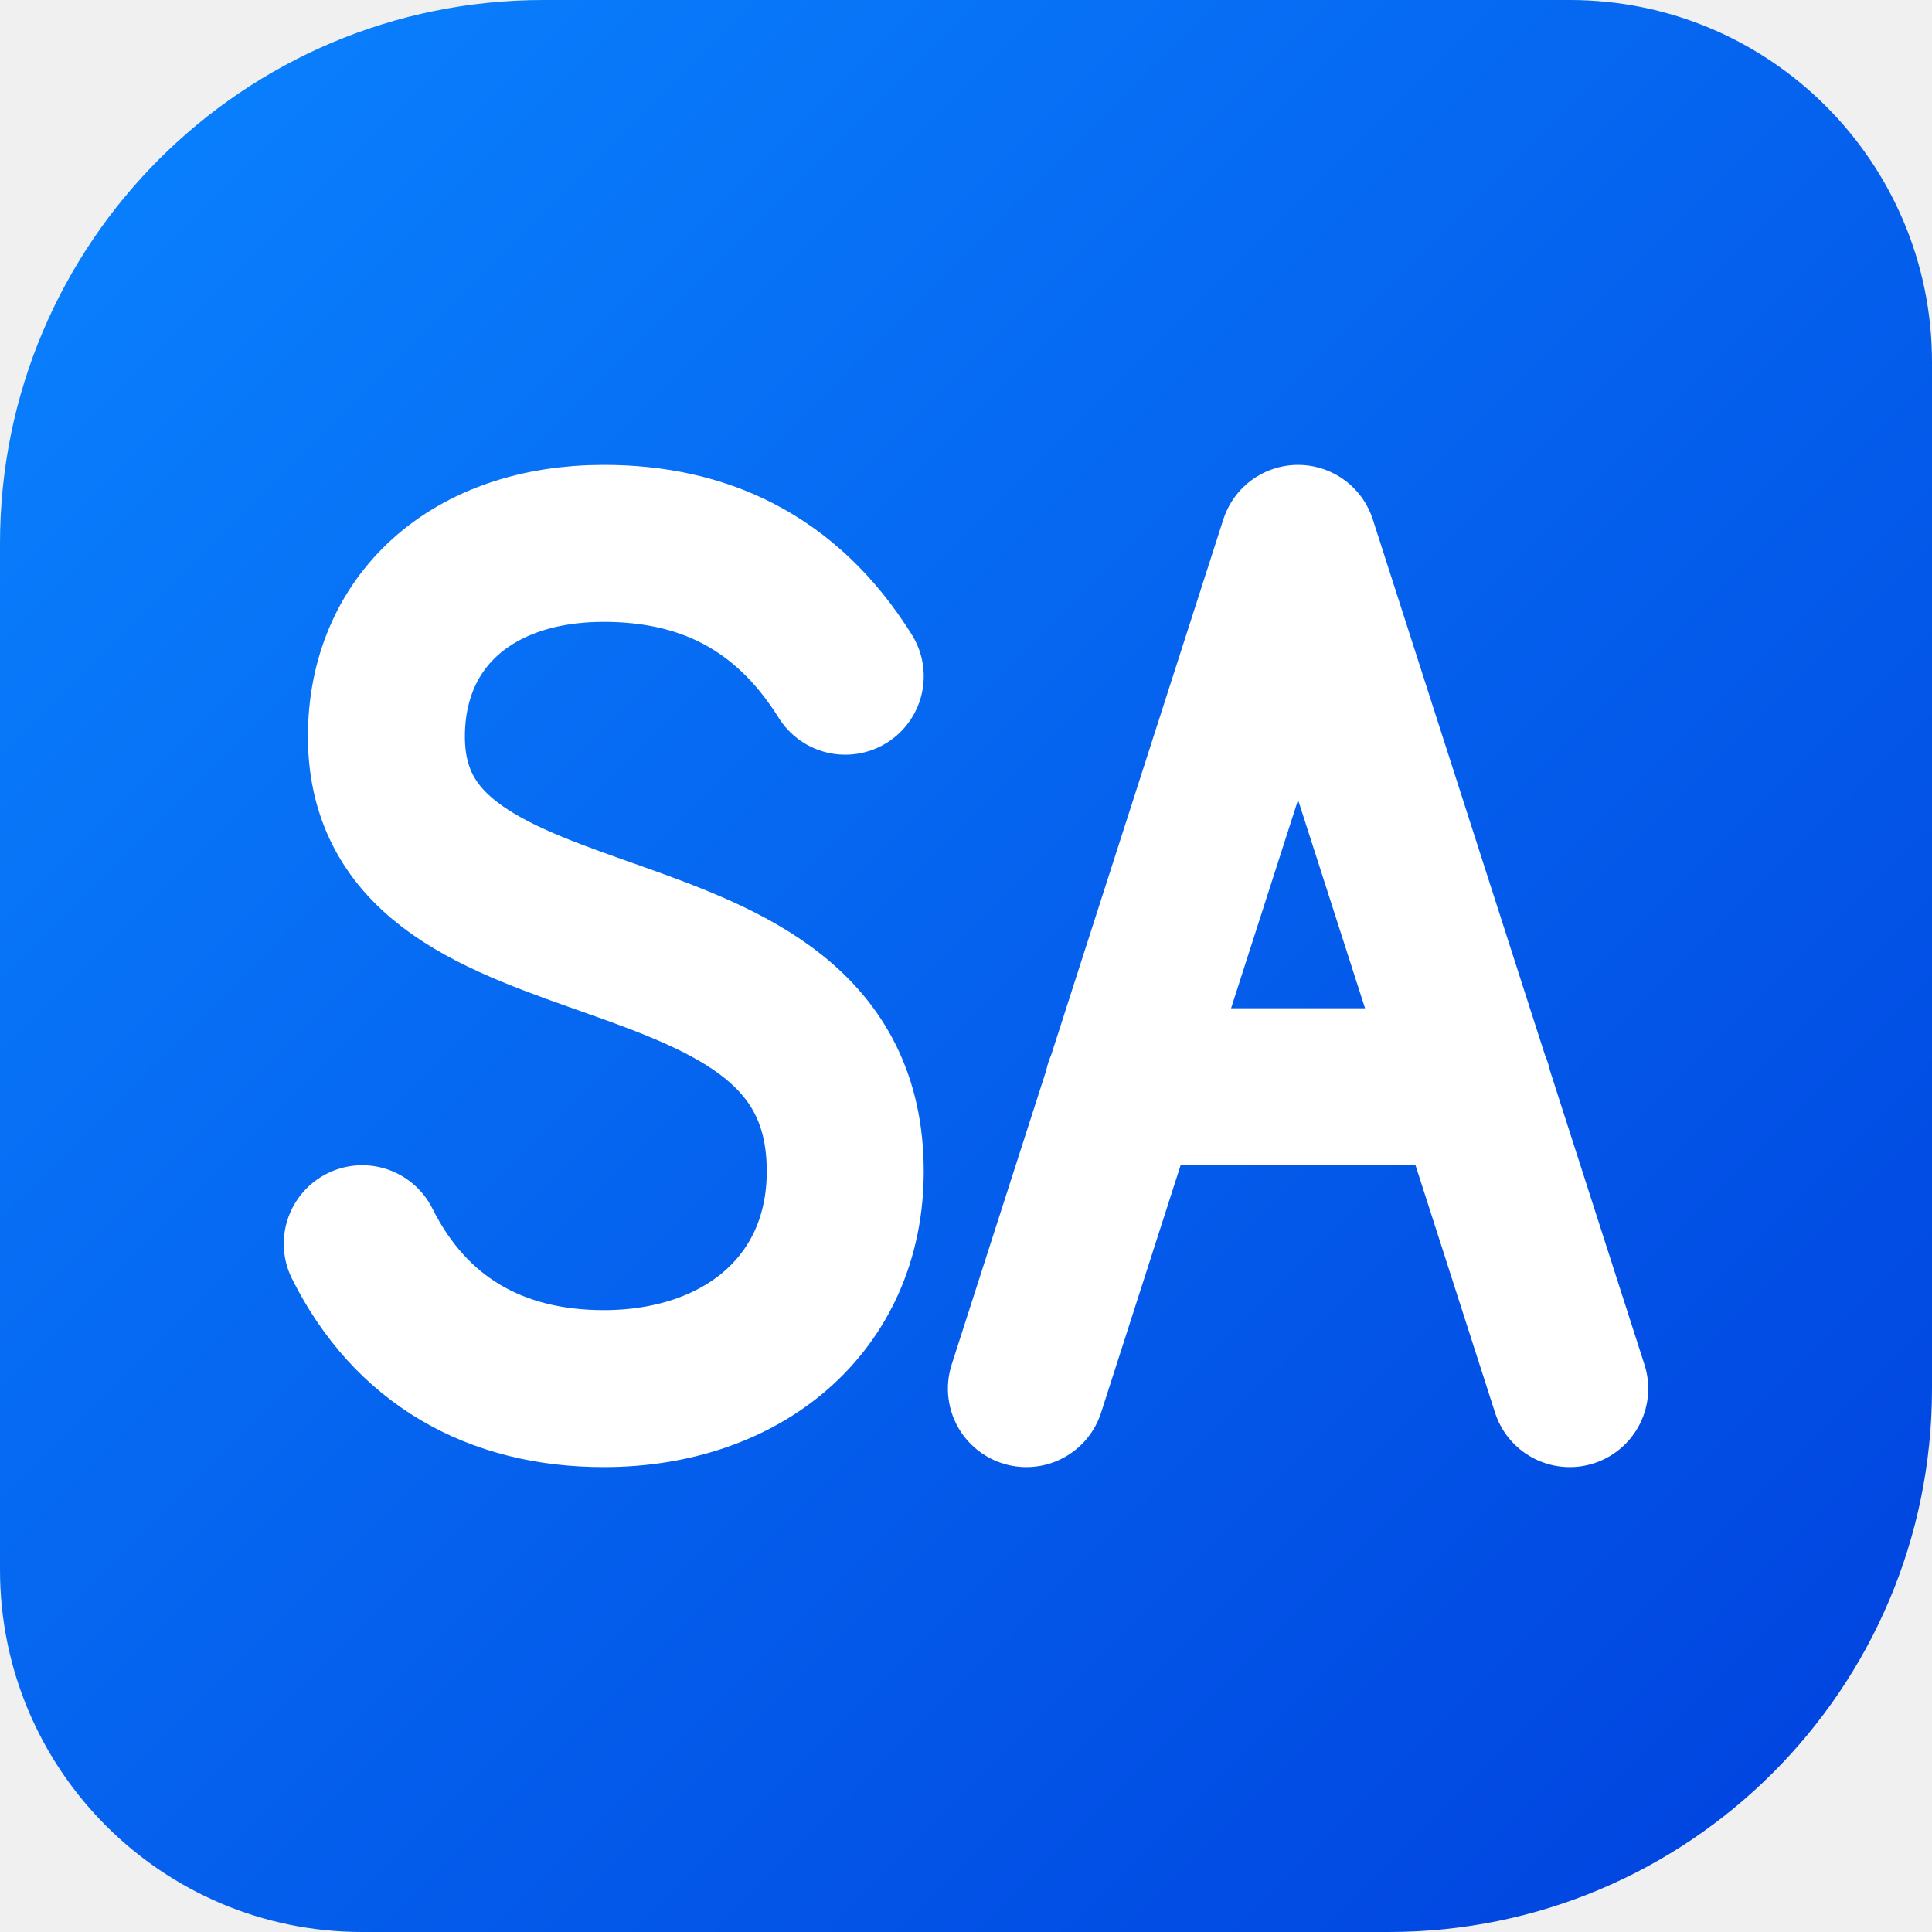
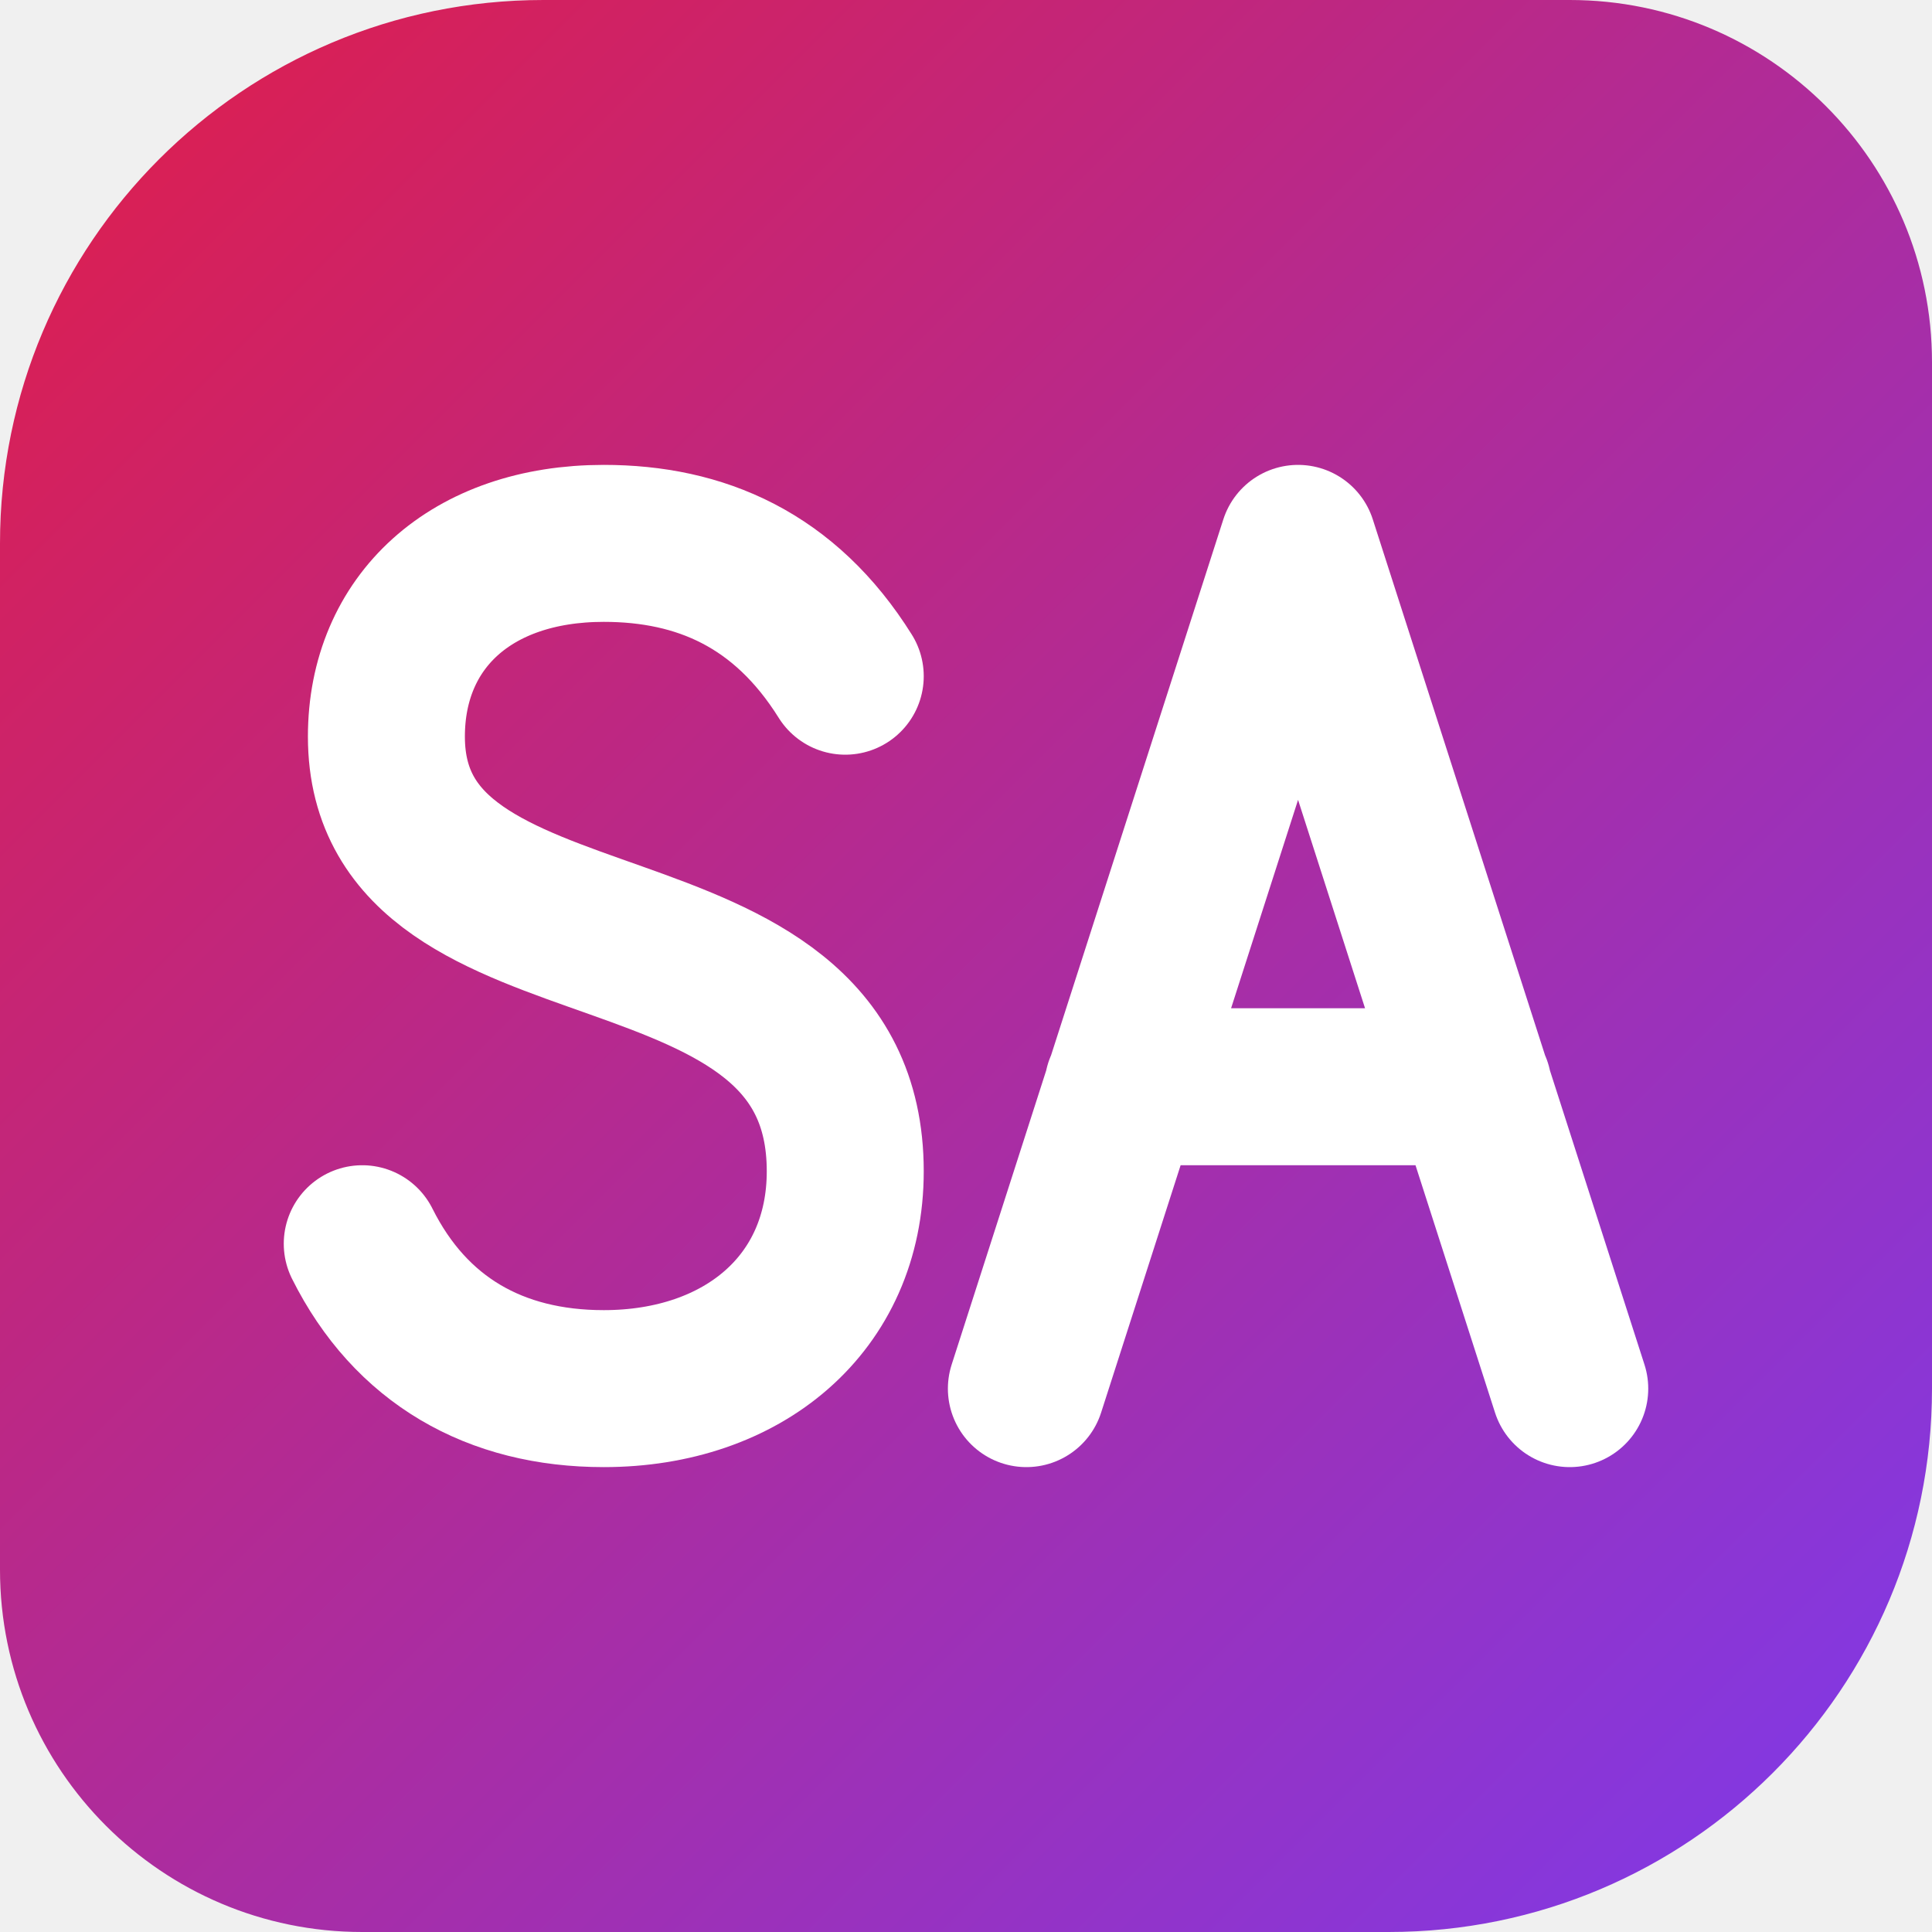
<svg xmlns="http://www.w3.org/2000/svg" viewBox="0 0 32 32">
  <defs>
    <linearGradient id="g" x1="0" y1="0" x2="1" y2="1">
-       <stop offset="0" stop-color="#0a84ff" />
-       <stop offset="1" stop-color="#0040dd" />
+       <stop offset="0" stop-color="#e11d48" />
+       <stop offset="1" stop-color="#7c3aed" />
    </linearGradient>
  </defs>
  <path fill="url(#g)" d="M9 0h17a6 6 0 0 1 6 6v17a9 9 0 0 1-9 9H6a6 6 0 0 1-6-6V9a9 9 0 0 1 9-9z" />
  <g fill="none" stroke="#fff" stroke-width="2.6" stroke-linecap="round" stroke-linejoin="round">
    <path d="M14 11.2C13 9.6 11.6 9 10 9 7.8 9 6.4 10.3 6.4 12.2c0 4.2 7.6 2.4 7.6 7.2 0 2.2-1.7 3.6-4 3.6-1.8 0-3.2-.8-4-2.4" />
    <path d="M17 23l4.5-14L26 23M18.6 18h5.8" />
  </g>
</svg>
